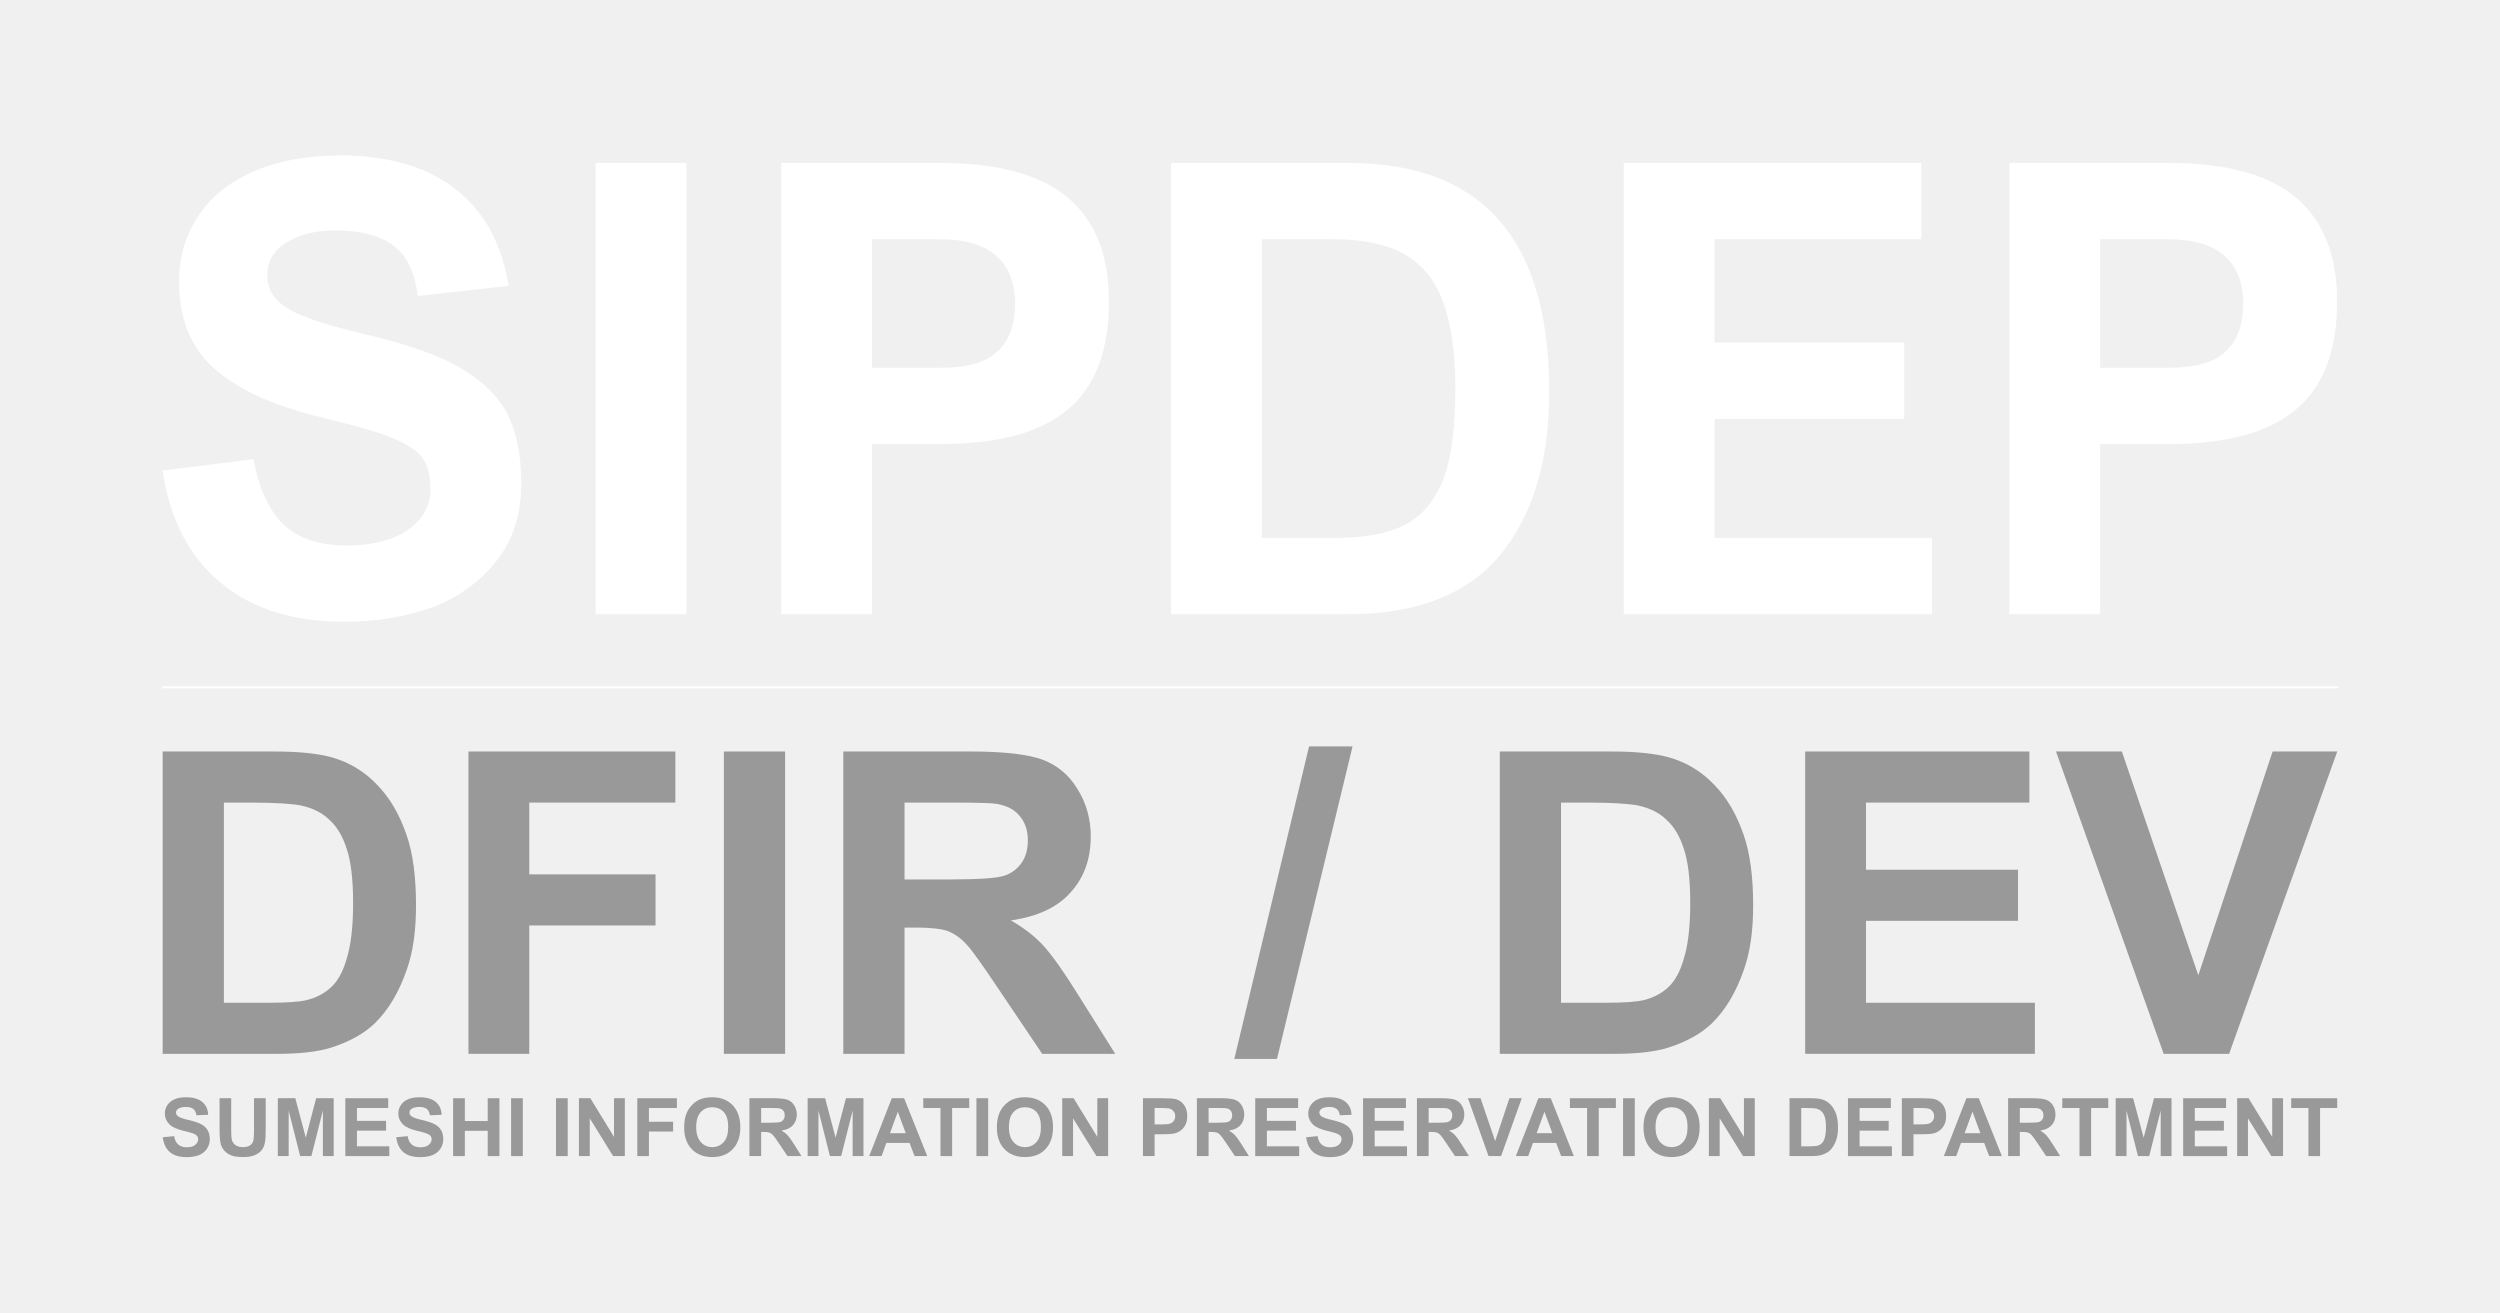
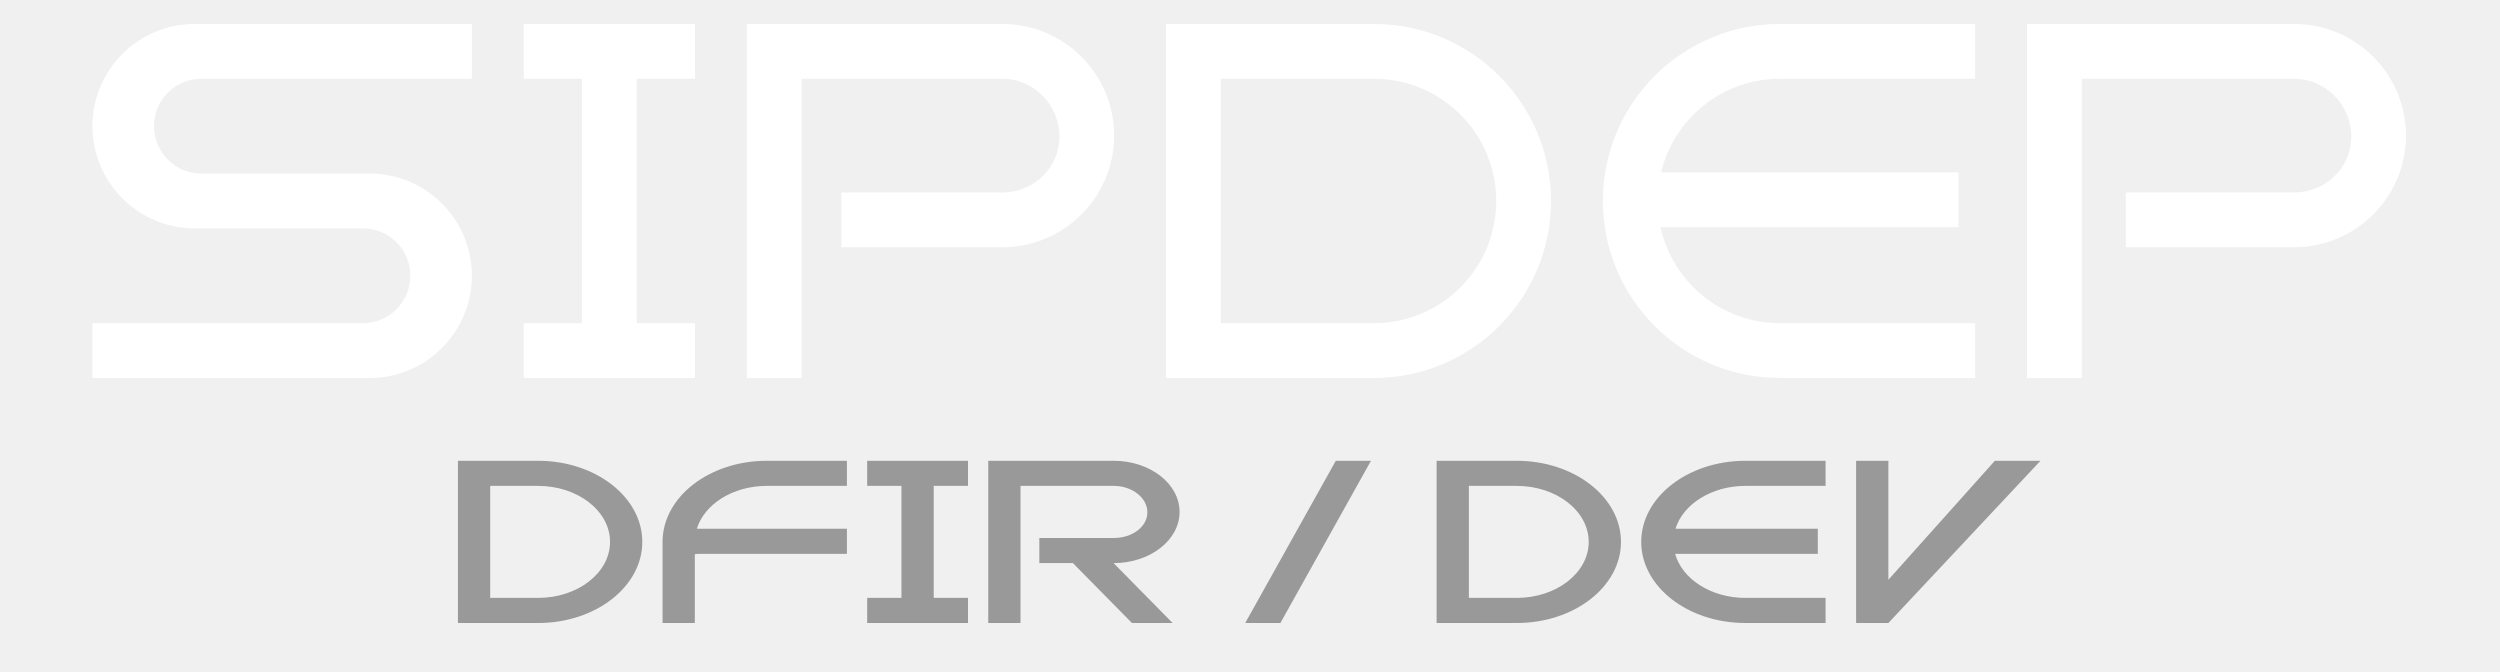
- <svg xmlns="http://www.w3.org/2000/svg" width="100%" height="100%" viewBox="0 0 1200 630" version="1.1" xml:space="preserve" style="fill-rule:evenodd;clip-rule:evenodd;stroke-linecap:round;stroke-linejoin:round;stroke-miterlimit:1.5;">
-   <g transform="matrix(1.427337,0,0,1.427337,-256.4021,-119.7148)">
-     <g transform="matrix(2.264733,0,0,2.264733,-1327.281,-455.004)">
-       <g>
-         <g transform="matrix(12,0,0,12,689.12,409.611)">
-           <path d="M0.036,-0.233L0.177,-0.247C0.185,-0.199 0.202,-0.165 0.228,-0.143C0.254,-0.12 0.289,-0.109 0.333,-0.109C0.38,-0.109 0.415,-0.119 0.438,-0.139C0.462,-0.159 0.474,-0.182 0.474,-0.208C0.474,-0.225 0.469,-0.239 0.459,-0.251C0.449,-0.263 0.431,-0.273 0.407,-0.282C0.39,-0.288 0.351,-0.299 0.291,-0.313C0.214,-0.333 0.159,-0.356 0.128,-0.384C0.084,-0.424 0.062,-0.472 0.062,-0.528C0.062,-0.565 0.072,-0.599 0.093,-0.631C0.114,-0.662 0.143,-0.687 0.182,-0.703C0.221,-0.72 0.268,-0.728 0.323,-0.728C0.413,-0.728 0.481,-0.708 0.526,-0.669C0.572,-0.63 0.595,-0.577 0.598,-0.511L0.453,-0.505C0.447,-0.542 0.434,-0.568 0.413,-0.584C0.393,-0.6 0.362,-0.608 0.322,-0.608C0.28,-0.608 0.247,-0.6 0.223,-0.583C0.208,-0.571 0.2,-0.557 0.2,-0.538C0.2,-0.521 0.207,-0.507 0.222,-0.495C0.24,-0.479 0.284,-0.463 0.354,-0.447C0.425,-0.43 0.477,-0.413 0.51,-0.395C0.544,-0.378 0.571,-0.353 0.59,-0.323C0.609,-0.292 0.618,-0.254 0.618,-0.208C0.618,-0.167 0.607,-0.129 0.584,-0.093C0.561,-0.057 0.529,-0.031 0.487,-0.013C0.446,0.004 0.394,0.013 0.332,0.013C0.241,0.013 0.172,-0.008 0.123,-0.05C0.075,-0.092 0.046,-0.153 0.036,-0.233Z" style="fill:rgb(153,153,153);fill-rule:nonzero;" />
-         </g>
-         <g transform="matrix(12,0,0,12,697.1239,409.611)">
-           <path d="M0.072,-0.716L0.216,-0.716L0.216,-0.328C0.216,-0.267 0.218,-0.227 0.222,-0.208C0.228,-0.179 0.243,-0.156 0.266,-0.138C0.289,-0.12 0.321,-0.111 0.361,-0.111C0.402,-0.111 0.433,-0.12 0.454,-0.136C0.475,-0.153 0.487,-0.174 0.492,-0.198C0.496,-0.223 0.498,-0.263 0.498,-0.32L0.498,-0.716L0.643,-0.716L0.643,-0.34C0.643,-0.254 0.639,-0.193 0.631,-0.158C0.623,-0.122 0.609,-0.092 0.588,-0.068C0.567,-0.043 0.539,-0.024 0.503,-0.01C0.468,0.005 0.422,0.012 0.366,0.012C0.297,0.012 0.246,0.004 0.21,-0.011C0.175,-0.027 0.147,-0.048 0.126,-0.073C0.106,-0.098 0.092,-0.125 0.086,-0.152C0.076,-0.193 0.072,-0.254 0.072,-0.334L0.072,-0.716Z" style="fill:rgb(153,153,153);fill-rule:nonzero;" />
-         </g>
-         <g transform="matrix(12,0,0,12,705.79,409.611)">
-           <path d="M0.071,-0L0.071,-0.716L0.287,-0.716L0.417,-0.228L0.545,-0.716L0.762,-0.716L0.762,-0L0.628,-0L0.628,-0.563L0.486,-0L0.347,-0L0.205,-0.563L0.205,-0L0.071,-0Z" style="fill:rgb(153,153,153);fill-rule:nonzero;" />
-         </g>
-         <g transform="matrix(12,0,0,12,715.7861,409.611)">
-           <path d="M0.073,-0L0.073,-0.716L0.604,-0.716L0.604,-0.595L0.217,-0.595L0.217,-0.436L0.577,-0.436L0.577,-0.315L0.217,-0.315L0.217,-0.121L0.617,-0.121L0.617,-0L0.073,-0Z" style="fill:rgb(153,153,153);fill-rule:nonzero;" />
-         </g>
-         <g transform="matrix(12,0,0,12,723.79,409.611)">
-           <path d="M0.036,-0.233L0.177,-0.247C0.185,-0.199 0.202,-0.165 0.228,-0.143C0.254,-0.12 0.289,-0.109 0.333,-0.109C0.38,-0.109 0.415,-0.119 0.438,-0.139C0.462,-0.159 0.474,-0.182 0.474,-0.208C0.474,-0.225 0.469,-0.239 0.459,-0.251C0.449,-0.263 0.431,-0.273 0.407,-0.282C0.39,-0.288 0.351,-0.299 0.291,-0.313C0.214,-0.333 0.159,-0.356 0.128,-0.384C0.084,-0.424 0.062,-0.472 0.062,-0.528C0.062,-0.565 0.072,-0.599 0.093,-0.631C0.114,-0.662 0.143,-0.687 0.182,-0.703C0.221,-0.72 0.268,-0.728 0.323,-0.728C0.413,-0.728 0.481,-0.708 0.526,-0.669C0.572,-0.63 0.595,-0.577 0.598,-0.511L0.453,-0.505C0.447,-0.542 0.434,-0.568 0.413,-0.584C0.393,-0.6 0.362,-0.608 0.322,-0.608C0.28,-0.608 0.247,-0.6 0.223,-0.583C0.208,-0.571 0.2,-0.557 0.2,-0.538C0.2,-0.521 0.207,-0.507 0.222,-0.495C0.24,-0.479 0.284,-0.463 0.354,-0.447C0.425,-0.43 0.477,-0.413 0.51,-0.395C0.544,-0.378 0.571,-0.353 0.59,-0.323C0.609,-0.292 0.618,-0.254 0.618,-0.208C0.618,-0.167 0.607,-0.129 0.584,-0.093C0.561,-0.057 0.529,-0.031 0.487,-0.013C0.446,0.004 0.394,0.013 0.332,0.013C0.241,0.013 0.172,-0.008 0.123,-0.05C0.075,-0.092 0.046,-0.153 0.036,-0.233Z" style="fill:rgb(153,153,153);fill-rule:nonzero;" />
-         </g>
-         <g transform="matrix(12,0,0,12,731.7939,409.611)">
-           <path d="M0.073,-0L0.073,-0.716L0.218,-0.716L0.218,-0.434L0.501,-0.434L0.501,-0.716L0.646,-0.716L0.646,-0L0.501,-0L0.501,-0.313L0.218,-0.313L0.218,-0L0.073,-0Z" style="fill:rgb(153,153,153);fill-rule:nonzero;" />
-         </g>
-         <g transform="matrix(12,0,0,12,740.4599,409.611)">
-           <rect x="0.068" y="-0.716" width="0.145" height="0.716" style="fill:rgb(153,153,153);fill-rule:nonzero;" />
-         </g>
-         <g transform="matrix(12,0,0,12,747.1278,409.611)">
-           <rect x="0.068" y="-0.716" width="0.145" height="0.716" style="fill:rgb(153,153,153);fill-rule:nonzero;" />
-         </g>
-         <g transform="matrix(12,0,0,12,750.4618,409.611)">
-           <path d="M0.074,-0L0.074,-0.716L0.215,-0.716L0.508,-0.238L0.508,-0.716L0.642,-0.716L0.642,-0L0.497,-0L0.208,-0.467L0.208,-0L0.074,-0Z" style="fill:rgb(153,153,153);fill-rule:nonzero;" />
-         </g>
-         <g transform="matrix(12,0,0,12,759.1278,409.611)">
-           <path d="M0.074,-0L0.074,-0.716L0.564,-0.716L0.564,-0.595L0.218,-0.595L0.218,-0.425L0.517,-0.425L0.517,-0.304L0.218,-0.304L0.218,-0L0.074,-0Z" style="fill:rgb(153,153,153);fill-rule:nonzero;" />
-         </g>
-         <g transform="matrix(12,0,0,12,766.4579,409.611)">
-           <path d="M0.043,-0.354C0.043,-0.426 0.054,-0.488 0.076,-0.537C0.092,-0.574 0.115,-0.606 0.143,-0.635C0.171,-0.664 0.202,-0.686 0.235,-0.7C0.28,-0.719 0.331,-0.728 0.39,-0.728C0.495,-0.728 0.58,-0.695 0.643,-0.63C0.706,-0.564 0.738,-0.473 0.738,-0.357C0.738,-0.241 0.706,-0.151 0.644,-0.086C0.581,-0.02 0.497,0.012 0.392,0.012C0.285,0.012 0.201,-0.02 0.138,-0.085C0.075,-0.15 0.043,-0.24 0.043,-0.354ZM0.192,-0.358C0.192,-0.277 0.211,-0.216 0.249,-0.174C0.286,-0.132 0.333,-0.111 0.391,-0.111C0.449,-0.111 0.496,-0.132 0.533,-0.174C0.57,-0.215 0.588,-0.277 0.588,-0.36C0.588,-0.442 0.57,-0.504 0.534,-0.544C0.498,-0.584 0.451,-0.604 0.391,-0.604C0.332,-0.604 0.284,-0.584 0.247,-0.543C0.211,-0.502 0.192,-0.441 0.192,-0.358Z" style="fill:rgb(153,153,153);fill-rule:nonzero;" />
-         </g>
-         <g transform="matrix(12,0,0,12,775.7919,409.611)">
-           <path d="M0.073,-0L0.073,-0.716L0.377,-0.716C0.454,-0.716 0.51,-0.709 0.544,-0.697C0.579,-0.684 0.607,-0.661 0.627,-0.628C0.648,-0.595 0.659,-0.557 0.659,-0.515C0.659,-0.461 0.643,-0.417 0.611,-0.382C0.58,-0.347 0.533,-0.325 0.47,-0.316C0.501,-0.298 0.527,-0.278 0.547,-0.256C0.567,-0.234 0.595,-0.195 0.629,-0.14L0.717,-0L0.544,-0L0.439,-0.156C0.402,-0.211 0.377,-0.247 0.363,-0.261C0.35,-0.275 0.335,-0.285 0.32,-0.291C0.305,-0.296 0.28,-0.299 0.247,-0.299L0.218,-0.299L0.218,-0L0.073,-0ZM0.218,-0.413L0.325,-0.413C0.394,-0.413 0.437,-0.416 0.455,-0.422C0.472,-0.428 0.485,-0.438 0.495,-0.452C0.505,-0.466 0.51,-0.484 0.51,-0.506C0.51,-0.53 0.503,-0.549 0.49,-0.564C0.478,-0.579 0.459,-0.588 0.436,-0.592C0.424,-0.594 0.389,-0.595 0.331,-0.595L0.218,-0.595L0.218,-0.413Z" style="fill:rgb(153,153,153);fill-rule:nonzero;" />
-         </g>
-         <g transform="matrix(12,0,0,12,784.4579,409.611)">
-           <path d="M0.071,-0L0.071,-0.716L0.287,-0.716L0.417,-0.228L0.545,-0.716L0.762,-0.716L0.762,-0L0.628,-0L0.628,-0.563L0.486,-0L0.347,-0L0.205,-0.563L0.205,-0L0.071,-0Z" style="fill:rgb(153,153,153);fill-rule:nonzero;" />
-         </g>
-         <g transform="matrix(12,0,0,12,794.454,409.611)">
-           <path d="M0.718,-0L0.561,-0L0.499,-0.163L0.212,-0.163L0.153,-0L0,-0L0.279,-0.716L0.432,-0.716L0.718,-0ZM0.452,-0.283L0.354,-0.549L0.257,-0.283L0.452,-0.283Z" style="fill:rgb(153,153,153);fill-rule:nonzero;" />
-         </g>
-         <g transform="matrix(12,0,0,12,802.2294,409.611)">
-           <path d="M0.234,-0L0.234,-0.595L0.021,-0.595L0.021,-0.716L0.59,-0.716L0.59,-0.595L0.378,-0.595L0.378,-0L0.234,-0Z" style="fill:rgb(153,153,153);fill-rule:nonzero;" />
-         </g>
-         <g transform="matrix(12,0,0,12,809.5595,409.611)">
-           <rect x="0.068" y="-0.716" width="0.145" height="0.716" style="fill:rgb(153,153,153);fill-rule:nonzero;" />
-         </g>
-         <g transform="matrix(12,0,0,12,812.8935,409.611)">
-           <path d="M0.043,-0.354C0.043,-0.426 0.054,-0.488 0.076,-0.537C0.092,-0.574 0.115,-0.606 0.143,-0.635C0.171,-0.664 0.202,-0.686 0.235,-0.7C0.28,-0.719 0.331,-0.728 0.39,-0.728C0.495,-0.728 0.58,-0.695 0.643,-0.63C0.706,-0.564 0.738,-0.473 0.738,-0.357C0.738,-0.241 0.706,-0.151 0.644,-0.086C0.581,-0.02 0.497,0.012 0.392,0.012C0.285,0.012 0.201,-0.02 0.138,-0.085C0.075,-0.15 0.043,-0.24 0.043,-0.354ZM0.192,-0.358C0.192,-0.277 0.211,-0.216 0.249,-0.174C0.286,-0.132 0.333,-0.111 0.391,-0.111C0.449,-0.111 0.496,-0.132 0.533,-0.174C0.57,-0.215 0.588,-0.277 0.588,-0.36C0.588,-0.442 0.57,-0.504 0.534,-0.544C0.498,-0.584 0.451,-0.604 0.391,-0.604C0.332,-0.604 0.284,-0.584 0.247,-0.543C0.211,-0.502 0.192,-0.441 0.192,-0.358Z" style="fill:rgb(153,153,153);fill-rule:nonzero;" />
-         </g>
-         <g transform="matrix(12,0,0,12,822.2275,409.611)">
-           <path d="M0.074,-0L0.074,-0.716L0.215,-0.716L0.508,-0.238L0.508,-0.716L0.642,-0.716L0.642,-0L0.497,-0L0.208,-0.467L0.208,-0L0.074,-0Z" style="fill:rgb(153,153,153);fill-rule:nonzero;" />
-         </g>
-         <g transform="matrix(12,0,0,12,834.2275,409.611)">
-           <path d="M0.073,-0L0.073,-0.716L0.305,-0.716C0.393,-0.716 0.45,-0.712 0.477,-0.705C0.518,-0.694 0.552,-0.671 0.58,-0.635C0.607,-0.599 0.621,-0.553 0.621,-0.496C0.621,-0.452 0.613,-0.415 0.597,-0.385C0.581,-0.355 0.561,-0.331 0.536,-0.314C0.512,-0.297 0.487,-0.286 0.461,-0.28C0.427,-0.273 0.377,-0.27 0.312,-0.27L0.217,-0.27L0.217,-0L0.073,-0ZM0.217,-0.595L0.217,-0.392L0.296,-0.392C0.353,-0.392 0.391,-0.395 0.411,-0.403C0.43,-0.41 0.445,-0.422 0.456,-0.438C0.467,-0.454 0.472,-0.472 0.472,-0.494C0.472,-0.52 0.465,-0.541 0.449,-0.558C0.434,-0.575 0.415,-0.586 0.391,-0.59C0.374,-0.593 0.339,-0.595 0.287,-0.595L0.217,-0.595Z" style="fill:rgb(153,153,153);fill-rule:nonzero;" />
-         </g>
-         <g transform="matrix(12,0,0,12,842.2314,409.611)">
-           <path d="M0.073,-0L0.073,-0.716L0.377,-0.716C0.454,-0.716 0.51,-0.709 0.544,-0.697C0.579,-0.684 0.607,-0.661 0.627,-0.628C0.648,-0.595 0.659,-0.557 0.659,-0.515C0.659,-0.461 0.643,-0.417 0.611,-0.382C0.58,-0.347 0.533,-0.325 0.47,-0.316C0.501,-0.298 0.527,-0.278 0.547,-0.256C0.567,-0.234 0.595,-0.195 0.629,-0.14L0.717,-0L0.544,-0L0.439,-0.156C0.402,-0.211 0.377,-0.247 0.363,-0.261C0.35,-0.275 0.335,-0.285 0.32,-0.291C0.305,-0.296 0.28,-0.299 0.247,-0.299L0.218,-0.299L0.218,-0L0.073,-0ZM0.218,-0.413L0.325,-0.413C0.394,-0.413 0.437,-0.416 0.455,-0.422C0.472,-0.428 0.485,-0.438 0.495,-0.452C0.505,-0.466 0.51,-0.484 0.51,-0.506C0.51,-0.53 0.503,-0.549 0.49,-0.564C0.478,-0.579 0.459,-0.588 0.436,-0.592C0.424,-0.594 0.389,-0.595 0.331,-0.595L0.218,-0.595L0.218,-0.413Z" style="fill:rgb(153,153,153);fill-rule:nonzero;" />
-         </g>
-         <g transform="matrix(12,0,0,12,850.8974,409.611)">
-           <path d="M0.073,-0L0.073,-0.716L0.604,-0.716L0.604,-0.595L0.217,-0.595L0.217,-0.436L0.577,-0.436L0.577,-0.315L0.217,-0.315L0.217,-0.121L0.617,-0.121L0.617,-0L0.073,-0Z" style="fill:rgb(153,153,153);fill-rule:nonzero;" />
-         </g>
-         <g transform="matrix(12,0,0,12,858.9013,409.611)">
-           <path d="M0.036,-0.233L0.177,-0.247C0.185,-0.199 0.202,-0.165 0.228,-0.143C0.254,-0.12 0.289,-0.109 0.333,-0.109C0.38,-0.109 0.415,-0.119 0.438,-0.139C0.462,-0.159 0.474,-0.182 0.474,-0.208C0.474,-0.225 0.469,-0.239 0.459,-0.251C0.449,-0.263 0.431,-0.273 0.407,-0.282C0.39,-0.288 0.351,-0.299 0.291,-0.313C0.214,-0.333 0.159,-0.356 0.128,-0.384C0.084,-0.424 0.062,-0.472 0.062,-0.528C0.062,-0.565 0.072,-0.599 0.093,-0.631C0.114,-0.662 0.143,-0.687 0.182,-0.703C0.221,-0.72 0.268,-0.728 0.323,-0.728C0.413,-0.728 0.481,-0.708 0.526,-0.669C0.572,-0.63 0.595,-0.577 0.598,-0.511L0.453,-0.505C0.447,-0.542 0.434,-0.568 0.413,-0.584C0.393,-0.6 0.362,-0.608 0.322,-0.608C0.28,-0.608 0.247,-0.6 0.223,-0.583C0.208,-0.571 0.2,-0.557 0.2,-0.538C0.2,-0.521 0.207,-0.507 0.222,-0.495C0.24,-0.479 0.284,-0.463 0.354,-0.447C0.425,-0.43 0.477,-0.413 0.51,-0.395C0.544,-0.378 0.571,-0.353 0.59,-0.323C0.609,-0.292 0.618,-0.254 0.618,-0.208C0.618,-0.167 0.607,-0.129 0.584,-0.093C0.561,-0.057 0.529,-0.031 0.487,-0.013C0.446,0.004 0.394,0.013 0.332,0.013C0.241,0.013 0.172,-0.008 0.123,-0.05C0.075,-0.092 0.046,-0.153 0.036,-0.233Z" style="fill:rgb(153,153,153);fill-rule:nonzero;" />
-         </g>
-         <g transform="matrix(12,0,0,12,866.9052,409.611)">
-           <path d="M0.073,-0L0.073,-0.716L0.604,-0.716L0.604,-0.595L0.217,-0.595L0.217,-0.436L0.577,-0.436L0.577,-0.315L0.217,-0.315L0.217,-0.121L0.617,-0.121L0.617,-0L0.073,-0Z" style="fill:rgb(153,153,153);fill-rule:nonzero;" />
-         </g>
-         <g transform="matrix(12,0,0,12,874.9091,409.611)">
-           <path d="M0.073,-0L0.073,-0.716L0.377,-0.716C0.454,-0.716 0.51,-0.709 0.544,-0.697C0.579,-0.684 0.607,-0.661 0.627,-0.628C0.648,-0.595 0.659,-0.557 0.659,-0.515C0.659,-0.461 0.643,-0.417 0.611,-0.382C0.58,-0.347 0.533,-0.325 0.47,-0.316C0.501,-0.298 0.527,-0.278 0.547,-0.256C0.567,-0.234 0.595,-0.195 0.629,-0.14L0.717,-0L0.544,-0L0.439,-0.156C0.402,-0.211 0.377,-0.247 0.363,-0.261C0.35,-0.275 0.335,-0.285 0.32,-0.291C0.305,-0.296 0.28,-0.299 0.247,-0.299L0.218,-0.299L0.218,-0L0.073,-0ZM0.218,-0.413L0.325,-0.413C0.394,-0.413 0.437,-0.416 0.455,-0.422C0.472,-0.428 0.485,-0.438 0.495,-0.452C0.505,-0.466 0.51,-0.484 0.51,-0.506C0.51,-0.53 0.503,-0.549 0.49,-0.564C0.478,-0.579 0.459,-0.588 0.436,-0.592C0.424,-0.594 0.389,-0.595 0.331,-0.595L0.218,-0.595L0.218,-0.413Z" style="fill:rgb(153,153,153);fill-rule:nonzero;" />
-         </g>
-         <g transform="matrix(12,0,0,12,883.3583,409.611)">
-           <path d="M0.255,-0L-0,-0.716L0.156,-0.716L0.337,-0.186L0.513,-0.716L0.666,-0.716L0.41,-0L0.255,-0Z" style="fill:rgb(153,153,153);fill-rule:nonzero;" />
-         </g>
-         <g transform="matrix(12,0,0,12,890.4716,409.611)">
-           <path d="M0.718,-0L0.561,-0L0.499,-0.163L0.212,-0.163L0.153,-0L0,-0L0.279,-0.716L0.432,-0.716L0.718,-0ZM0.452,-0.283L0.354,-0.549L0.257,-0.283L0.452,-0.283Z" style="fill:rgb(153,153,153);fill-rule:nonzero;" />
-         </g>
-         <g transform="matrix(12,0,0,12,898.247,409.611)">
-           <path d="M0.234,-0L0.234,-0.595L0.021,-0.595L0.021,-0.716L0.59,-0.716L0.59,-0.595L0.378,-0.595L0.378,-0L0.234,-0Z" style="fill:rgb(153,153,153);fill-rule:nonzero;" />
-         </g>
-         <g transform="matrix(12,0,0,12,905.5771,409.611)">
-           <rect x="0.068" y="-0.716" width="0.145" height="0.716" style="fill:rgb(153,153,153);fill-rule:nonzero;" />
-         </g>
-         <g transform="matrix(12,0,0,12,908.9111,409.611)">
-           <path d="M0.043,-0.354C0.043,-0.426 0.054,-0.488 0.076,-0.537C0.092,-0.574 0.115,-0.606 0.143,-0.635C0.171,-0.664 0.202,-0.686 0.235,-0.7C0.28,-0.719 0.331,-0.728 0.39,-0.728C0.495,-0.728 0.58,-0.695 0.643,-0.63C0.706,-0.564 0.738,-0.473 0.738,-0.357C0.738,-0.241 0.706,-0.151 0.644,-0.086C0.581,-0.02 0.497,0.012 0.392,0.012C0.285,0.012 0.201,-0.02 0.138,-0.085C0.075,-0.15 0.043,-0.24 0.043,-0.354ZM0.192,-0.358C0.192,-0.277 0.211,-0.216 0.249,-0.174C0.286,-0.132 0.333,-0.111 0.391,-0.111C0.449,-0.111 0.496,-0.132 0.533,-0.174C0.57,-0.215 0.588,-0.277 0.588,-0.36C0.588,-0.442 0.57,-0.504 0.534,-0.544C0.498,-0.584 0.451,-0.604 0.391,-0.604C0.332,-0.604 0.284,-0.584 0.247,-0.543C0.211,-0.502 0.192,-0.441 0.192,-0.358Z" style="fill:rgb(153,153,153);fill-rule:nonzero;" />
-         </g>
-         <g transform="matrix(12,0,0,12,918.245,409.611)">
-           <path d="M0.074,-0L0.074,-0.716L0.215,-0.716L0.508,-0.238L0.508,-0.716L0.642,-0.716L0.642,-0L0.497,-0L0.208,-0.467L0.208,-0L0.074,-0Z" style="fill:rgb(153,153,153);fill-rule:nonzero;" />
-         </g>
-         <g transform="matrix(12,0,0,12,930.245,409.611)">
-           <path d="M0.072,-0.716L0.336,-0.716C0.396,-0.716 0.441,-0.711 0.473,-0.702C0.515,-0.69 0.551,-0.668 0.581,-0.636C0.611,-0.605 0.633,-0.566 0.649,-0.52C0.665,-0.475 0.672,-0.418 0.672,-0.351C0.672,-0.292 0.665,-0.241 0.65,-0.199C0.632,-0.147 0.607,-0.104 0.574,-0.072C0.549,-0.048 0.515,-0.029 0.472,-0.015C0.44,-0.005 0.398,-0 0.344,-0L0.072,-0L0.072,-0.716ZM0.217,-0.595L0.217,-0.121L0.325,-0.121C0.365,-0.121 0.394,-0.123 0.412,-0.127C0.436,-0.133 0.455,-0.143 0.47,-0.157C0.486,-0.171 0.499,-0.194 0.508,-0.226C0.518,-0.258 0.523,-0.302 0.523,-0.357C0.523,-0.413 0.518,-0.455 0.508,-0.485C0.499,-0.514 0.485,-0.538 0.467,-0.554C0.45,-0.571 0.427,-0.582 0.4,-0.588C0.38,-0.592 0.341,-0.595 0.282,-0.595L0.217,-0.595Z" style="fill:rgb(153,153,153);fill-rule:nonzero;" />
-         </g>
-         <g transform="matrix(12,0,0,12,938.9111,409.611)">
-           <path d="M0.073,-0L0.073,-0.716L0.604,-0.716L0.604,-0.595L0.217,-0.595L0.217,-0.436L0.577,-0.436L0.577,-0.315L0.217,-0.315L0.217,-0.121L0.617,-0.121L0.617,-0L0.073,-0Z" style="fill:rgb(153,153,153);fill-rule:nonzero;" />
-         </g>
-         <g transform="matrix(12,0,0,12,946.915,409.611)">
-           <path d="M0.073,-0L0.073,-0.716L0.305,-0.716C0.393,-0.716 0.45,-0.712 0.477,-0.705C0.518,-0.694 0.552,-0.671 0.58,-0.635C0.607,-0.599 0.621,-0.553 0.621,-0.496C0.621,-0.452 0.613,-0.415 0.597,-0.385C0.581,-0.355 0.561,-0.331 0.536,-0.314C0.512,-0.297 0.487,-0.286 0.461,-0.28C0.427,-0.273 0.377,-0.27 0.312,-0.27L0.217,-0.27L0.217,-0L0.073,-0ZM0.217,-0.595L0.217,-0.392L0.296,-0.392C0.353,-0.392 0.391,-0.395 0.411,-0.403C0.43,-0.41 0.445,-0.422 0.456,-0.438C0.467,-0.454 0.472,-0.472 0.472,-0.494C0.472,-0.52 0.465,-0.541 0.449,-0.558C0.434,-0.575 0.415,-0.586 0.391,-0.59C0.374,-0.593 0.339,-0.595 0.287,-0.595L0.217,-0.595Z" style="fill:rgb(153,153,153);fill-rule:nonzero;" />
-         </g>
-         <g transform="matrix(12,0,0,12,954.0282,409.611)">
-           <path d="M0.718,-0L0.561,-0L0.499,-0.163L0.212,-0.163L0.153,-0L0,-0L0.279,-0.716L0.432,-0.716L0.718,-0ZM0.452,-0.283L0.354,-0.549L0.257,-0.283L0.452,-0.283Z" style="fill:rgb(153,153,153);fill-rule:nonzero;" />
-         </g>
-         <g transform="matrix(12,0,0,12,962.6943,409.611)">
-           <path d="M0.073,-0L0.073,-0.716L0.377,-0.716C0.454,-0.716 0.51,-0.709 0.544,-0.697C0.579,-0.684 0.607,-0.661 0.627,-0.628C0.648,-0.595 0.659,-0.557 0.659,-0.515C0.659,-0.461 0.643,-0.417 0.611,-0.382C0.58,-0.347 0.533,-0.325 0.47,-0.316C0.501,-0.298 0.527,-0.278 0.547,-0.256C0.567,-0.234 0.595,-0.195 0.629,-0.14L0.717,-0L0.544,-0L0.439,-0.156C0.402,-0.211 0.377,-0.247 0.363,-0.261C0.35,-0.275 0.335,-0.285 0.32,-0.291C0.305,-0.296 0.28,-0.299 0.247,-0.299L0.218,-0.299L0.218,-0L0.073,-0ZM0.218,-0.413L0.325,-0.413C0.394,-0.413 0.437,-0.416 0.455,-0.422C0.472,-0.428 0.485,-0.438 0.495,-0.452C0.505,-0.466 0.51,-0.484 0.51,-0.506C0.51,-0.53 0.503,-0.549 0.49,-0.564C0.478,-0.579 0.459,-0.588 0.436,-0.592C0.424,-0.594 0.389,-0.595 0.331,-0.595L0.218,-0.595L0.218,-0.413Z" style="fill:rgb(153,153,153);fill-rule:nonzero;" />
-         </g>
-         <g transform="matrix(12,0,0,12,971.3603,409.611)">
-           <path d="M0.234,-0L0.234,-0.595L0.021,-0.595L0.021,-0.716L0.59,-0.716L0.59,-0.595L0.378,-0.595L0.378,-0L0.234,-0Z" style="fill:rgb(153,153,153);fill-rule:nonzero;" />
-         </g>
-         <g transform="matrix(12,0,0,12,978.6903,409.611)">
-           <path d="M0.071,-0L0.071,-0.716L0.287,-0.716L0.417,-0.228L0.545,-0.716L0.762,-0.716L0.762,-0L0.628,-0L0.628,-0.563L0.486,-0L0.347,-0L0.205,-0.563L0.205,-0L0.071,-0Z" style="fill:rgb(153,153,153);fill-rule:nonzero;" />
-         </g>
-         <g transform="matrix(12,0,0,12,988.6864,409.611)">
-           <path d="M0.073,-0L0.073,-0.716L0.604,-0.716L0.604,-0.595L0.217,-0.595L0.217,-0.436L0.577,-0.436L0.577,-0.315L0.217,-0.315L0.217,-0.121L0.617,-0.121L0.617,-0L0.073,-0Z" style="fill:rgb(153,153,153);fill-rule:nonzero;" />
-         </g>
-         <g transform="matrix(12,0,0,12,996.6903,409.611)">
-           <path d="M0.074,-0L0.074,-0.716L0.215,-0.716L0.508,-0.238L0.508,-0.716L0.642,-0.716L0.642,-0L0.497,-0L0.208,-0.467L0.208,-0L0.074,-0Z" style="fill:rgb(153,153,153);fill-rule:nonzero;" />
-         </g>
-         <g transform="matrix(12,0,0,12,1005.356,409.611)">
-           <path d="M0.234,-0L0.234,-0.595L0.021,-0.595L0.021,-0.716L0.59,-0.716L0.59,-0.595L0.378,-0.595L0.378,-0L0.234,-0Z" style="fill:rgb(153,153,153);fill-rule:nonzero;" />
-         </g>
+ <svg xmlns="http://www.w3.org/2000/svg" width="100%" height="100%" viewBox="-54 -14 1460 392" version="1.1" xml:space="preserve" style="fill-rule:evenodd;clip-rule:evenodd;stroke-linejoin:round;stroke-miterlimit:2;">
+   <g transform="matrix(1,0,0,1,-284.4621,-365.0829)">
+     <g transform="matrix(1,0,0,1,0,5.450143)">
+       <g transform="matrix(0.757364,0,0,0.589385,256.3474,261.2591)">
+         <path d="M1421.945,760.467L1397.065,760.467L1397.065,599.732L1421.945,599.732L1421.945,717.615L1504.051,599.732L1539.231,599.732L1421.945,760.467ZM1311.73,599.732L1373.528,599.732L1373.528,624.612L1311.73,624.612C1285.585,624.612 1263.64,642.733 1257.779,667.09L1367.526,667.09L1367.526,691.969L1257.517,691.969C1262.958,716.898 1285.179,735.587 1311.73,735.587L1373.528,735.587L1373.528,760.467L1311.73,760.467C1267.374,760.467 1231.362,724.456 1231.362,680.1C1231.362,635.744 1267.374,599.732 1311.73,599.732ZM1073.582,760.467L1073.582,599.732L1135.38,599.732C1179.736,599.732 1215.747,635.744 1215.747,680.1C1215.747,724.456 1179.736,760.467 1135.38,760.467L1073.582,760.467ZM1135.38,624.612L1098.461,624.612L1098.461,735.587L1135.38,735.587C1166.004,735.587 1190.868,710.724 1190.868,680.1C1190.868,649.475 1166.004,624.612 1135.38,624.612ZM926,760.467L995.84,599.732L1022.966,599.732L953.127,760.467L926,760.467ZM752.737,760.467L727.857,760.467L727.857,599.732L824.604,599.732C852.631,599.732 875.385,622.444 875.385,650.419C875.385,678.394 852.631,701.106 824.604,701.106L824.495,701.106L870.023,760.467L838.668,760.467L793.14,701.106L767.248,701.106L767.248,676.227L824.604,676.227C838.927,676.227 850.555,665.09 850.555,650.794C850.555,636.498 838.927,624.612 824.604,624.612L752.737,624.612L752.737,760.467ZM660.928,624.612L634.493,624.612L634.493,599.732L712.242,599.732L712.242,624.612L685.807,624.612L685.807,735.587L712.242,735.587L712.242,760.467L634.493,760.467L634.493,735.587L660.928,735.587L660.928,624.612ZM476.712,760.467L476.712,679.529L476.714,679.529C477.021,635.436 512.914,599.732 557.079,599.732L618.878,599.732L618.878,624.612L557.079,624.612C530.935,624.612 508.989,642.733 503.128,667.09L618.878,667.09L618.878,691.969L502.867,691.969L502.92,692.21L501.592,692.21L501.592,760.467L476.712,760.467ZM318.931,760.467L318.931,599.732L380.73,599.732C425.086,599.732 461.097,635.744 461.097,680.1C461.097,724.456 425.086,760.467 380.73,760.467L318.931,760.467ZM380.73,624.612L343.811,624.612L343.811,735.587L380.73,735.587C411.354,735.587 436.217,710.724 436.217,680.1C436.217,649.475 411.354,624.612 380.73,624.612Z" style="fill:rgb(153,153,153);" />
      </g>
-     </g>
-     <g transform="matrix(0.735921,0,0,0.735921,-62.43489,97.49015)">
-       <g>
-         <g transform="matrix(288,0,0,288,393.4725,262.1727)">
-           <path d="M0.308,-0.609C0.278,-0.609 0.252,-0.603 0.231,-0.59C0.211,-0.578 0.2,-0.561 0.2,-0.538C0.2,-0.523 0.205,-0.51 0.214,-0.5C0.224,-0.489 0.24,-0.479 0.263,-0.471C0.285,-0.462 0.318,-0.453 0.36,-0.443C0.423,-0.428 0.472,-0.411 0.508,-0.39C0.543,-0.369 0.568,-0.344 0.582,-0.316C0.596,-0.287 0.603,-0.251 0.603,-0.208C0.603,-0.159 0.59,-0.118 0.564,-0.085C0.538,-0.052 0.504,-0.027 0.462,-0.011C0.42,0.004 0.373,0.012 0.323,0.012C0.242,0.012 0.176,-0.008 0.126,-0.05C0.076,-0.091 0.045,-0.151 0.034,-0.228L0.178,-0.246C0.187,-0.199 0.203,-0.164 0.226,-0.142C0.25,-0.12 0.283,-0.109 0.327,-0.109C0.353,-0.109 0.376,-0.113 0.396,-0.12C0.416,-0.127 0.431,-0.138 0.442,-0.151C0.453,-0.164 0.459,-0.18 0.459,-0.198C0.459,-0.219 0.455,-0.235 0.447,-0.247C0.439,-0.259 0.423,-0.269 0.4,-0.279C0.377,-0.289 0.34,-0.299 0.291,-0.311C0.233,-0.325 0.187,-0.342 0.153,-0.363C0.119,-0.383 0.095,-0.407 0.081,-0.434C0.067,-0.46 0.06,-0.492 0.06,-0.527C0.06,-0.566 0.07,-0.601 0.09,-0.631C0.11,-0.662 0.139,-0.685 0.177,-0.702C0.216,-0.719 0.262,-0.728 0.315,-0.728C0.392,-0.728 0.453,-0.71 0.498,-0.675C0.544,-0.64 0.572,-0.588 0.583,-0.521L0.439,-0.505C0.434,-0.542 0.422,-0.569 0.4,-0.585C0.379,-0.601 0.348,-0.609 0.308,-0.609Z" style="fill:white;fill-rule:nonzero;" />
-         </g>
-         <g transform="matrix(288,0,0,288,579.5194,262.1727)">
-           <rect x="0.075" y="-0.716" width="0.144" height="0.716" style="fill:white;fill-rule:nonzero;" />
-         </g>
-         <g transform="matrix(288,0,0,288,664.3163,262.1727)">
-           <path d="M0.595,-0.496C0.595,-0.418 0.573,-0.361 0.53,-0.325C0.486,-0.288 0.419,-0.27 0.328,-0.27L0.219,-0.27L0.219,-0L0.075,-0L0.075,-0.716L0.328,-0.716C0.42,-0.716 0.488,-0.697 0.531,-0.66C0.574,-0.623 0.595,-0.568 0.595,-0.496ZM0.446,-0.493C0.446,-0.526 0.436,-0.551 0.417,-0.568C0.397,-0.586 0.367,-0.595 0.326,-0.595L0.219,-0.595L0.219,-0.391L0.326,-0.391C0.369,-0.391 0.4,-0.399 0.418,-0.417C0.437,-0.434 0.446,-0.46 0.446,-0.493Z" style="fill:white;fill-rule:nonzero;" />
-         </g>
-         <g transform="matrix(288,0,0,288,842.4881,262.1727)">
-           <path d="M0.675,-0.353C0.675,-0.243 0.649,-0.157 0.597,-0.094C0.545,-0.031 0.464,-0 0.355,-0L0.075,-0L0.075,-0.716L0.356,-0.716C0.569,-0.716 0.675,-0.595 0.675,-0.353ZM0.526,-0.357C0.526,-0.416 0.519,-0.463 0.506,-0.497C0.493,-0.532 0.472,-0.556 0.444,-0.572C0.416,-0.587 0.379,-0.595 0.333,-0.595L0.219,-0.595L0.219,-0.121L0.335,-0.121C0.383,-0.121 0.42,-0.128 0.448,-0.143C0.476,-0.158 0.495,-0.183 0.508,-0.217C0.52,-0.251 0.526,-0.297 0.526,-0.357Z" style="fill:white;fill-rule:nonzero;" />
-         </g>
-         <g transform="matrix(288,0,0,288,1049.348,262.1727)">
-           <path d="M0.219,-0.595L0.219,-0.431L0.52,-0.431L0.52,-0.31L0.219,-0.31L0.219,-0.121L0.564,-0.121L0.564,-0L0.075,-0L0.075,-0.716L0.547,-0.716L0.547,-0.595L0.219,-0.595Z" style="fill:white;fill-rule:nonzero;" />
-         </g>
-         <g transform="matrix(288,0,0,288,1225.551,262.1727)">
-           <path d="M0.595,-0.496C0.595,-0.418 0.573,-0.361 0.53,-0.325C0.486,-0.288 0.419,-0.27 0.328,-0.27L0.219,-0.27L0.219,-0L0.075,-0L0.075,-0.716L0.328,-0.716C0.42,-0.716 0.488,-0.697 0.531,-0.66C0.574,-0.623 0.595,-0.568 0.595,-0.496ZM0.446,-0.493C0.446,-0.526 0.436,-0.551 0.417,-0.568C0.397,-0.586 0.367,-0.595 0.326,-0.595L0.219,-0.595L0.219,-0.391L0.326,-0.391C0.369,-0.391 0.4,-0.399 0.418,-0.417C0.437,-0.434 0.446,-0.46 0.446,-0.493Z" style="fill:white;fill-rule:nonzero;" />
-         </g>
+       <g transform="matrix(1,0,0,1,-26.2037,-38.49219)">
+         <path d="M1440.426,604.859L1440.426,398.125L1596.428,398.125C1632.476,398.125 1661.742,427.337 1661.742,463.318C1661.742,499.299 1632.476,528.511 1596.428,528.511L1498.118,528.511L1498.118,496.511L1596.428,496.511C1614.849,496.511 1629.805,482.187 1629.805,463.8C1629.805,445.413 1614.849,430.125 1596.428,430.125L1472.426,430.125L1472.426,604.859L1440.426,604.859ZM1296.128,398.125L1410.129,398.125L1410.129,430.125L1296.128,430.125C1262.502,430.125 1234.276,453.432 1226.737,484.759L1400.462,484.759L1400.462,516.759L1226.4,516.759C1233.399,548.822 1261.979,572.859 1296.128,572.859L1410.129,572.859L1410.129,604.859L1296.128,604.859C1239.078,604.859 1192.761,558.542 1192.761,501.492C1192.761,444.442 1239.078,398.125 1296.128,398.125ZM937.612,604.859L937.612,398.125L1059.096,398.125C1116.146,398.125 1162.464,444.442 1162.464,501.492C1162.464,558.542 1116.146,604.859 1059.096,604.859L937.612,604.859ZM1059.096,430.125L969.612,430.125L969.612,572.859L1059.096,572.859C1098.485,572.859 1130.464,540.881 1130.464,501.492C1130.464,462.104 1098.485,430.125 1059.096,430.125ZM692.829,604.859L692.829,398.125L842.001,398.125C878.049,398.125 907.315,427.337 907.315,463.318C907.315,499.299 878.049,528.511 842.001,528.511L747.994,528.511L747.994,496.511L842.001,496.511C860.423,496.511 875.379,482.187 875.379,463.8C875.379,445.413 860.423,430.125 842.001,430.125L724.829,430.125L724.829,604.859L692.829,604.859ZM596.531,430.125L562.531,430.125L562.531,398.125L662.531,398.125L662.531,430.125L628.531,430.125L628.531,572.859L662.531,572.859L662.531,604.859L562.531,604.859L562.531,572.859L596.531,572.859L596.531,430.125ZM366.947,517.397C335.587,515.631 310.666,489.607 310.666,457.809C310.666,424.868 337.409,398.125 370.349,398.125L370.548,398.125L532.234,398.125L532.234,430.125L374.286,430.125C359.007,430.125 346.602,442.53 346.602,457.809C346.602,473.088 359.007,485.492 374.286,485.492L423.229,485.492L472.352,485.492L472.55,485.492L475.953,485.492L475.953,485.588C507.313,487.354 532.234,513.377 532.234,545.176C532.234,578.116 505.491,604.859 472.55,604.859L472.352,604.859L310.666,604.859L310.666,572.859L468.614,572.859C483.893,572.859 496.298,560.455 496.298,545.176C496.298,529.897 483.893,517.492 468.614,517.492L366.947,517.492L366.947,517.397Z" style="fill:white;" />
      </g>
-     </g>
-     <g transform="matrix(5.225299,0,0,5.225299,-2689.376,-2133.629)">
-       <g>
-         <g transform="matrix(27.1768,0,0,27.1768,557.5735,492.2011)">
-           <path d="M0.072,-0.716L0.336,-0.716C0.396,-0.716 0.441,-0.711 0.473,-0.702C0.515,-0.69 0.551,-0.668 0.581,-0.636C0.611,-0.605 0.633,-0.566 0.649,-0.52C0.665,-0.475 0.672,-0.418 0.672,-0.351C0.672,-0.292 0.665,-0.241 0.65,-0.199C0.632,-0.147 0.607,-0.104 0.574,-0.072C0.549,-0.048 0.515,-0.029 0.472,-0.015C0.44,-0.005 0.398,-0 0.344,-0L0.072,-0L0.072,-0.716ZM0.217,-0.595L0.217,-0.121L0.325,-0.121C0.365,-0.121 0.394,-0.123 0.412,-0.127C0.436,-0.133 0.455,-0.143 0.47,-0.157C0.486,-0.171 0.499,-0.194 0.508,-0.226C0.518,-0.258 0.523,-0.302 0.523,-0.357C0.523,-0.413 0.518,-0.455 0.508,-0.485C0.499,-0.514 0.485,-0.538 0.467,-0.554C0.45,-0.571 0.427,-0.582 0.4,-0.588C0.38,-0.592 0.341,-0.595 0.282,-0.595L0.217,-0.595Z" style="fill:rgb(153,153,153);fill-rule:nonzero;" />
-         </g>
-         <g transform="matrix(27.1768,0,0,27.1768,577.1997,492.2011)">
-           <path d="M0.074,-0L0.074,-0.716L0.564,-0.716L0.564,-0.595L0.218,-0.595L0.218,-0.425L0.517,-0.425L0.517,-0.304L0.218,-0.304L0.218,-0L0.074,-0Z" style="fill:rgb(153,153,153);fill-rule:nonzero;" />
-         </g>
-         <g transform="matrix(27.1768,0,0,27.1768,593.8004,492.2011)">
-           <rect x="0.068" y="-0.716" width="0.145" height="0.716" style="fill:rgb(153,153,153);fill-rule:nonzero;" />
-         </g>
-         <g transform="matrix(27.1768,0,0,27.1768,601.351,492.2011)">
-           <path d="M0.073,-0L0.073,-0.716L0.377,-0.716C0.454,-0.716 0.51,-0.709 0.544,-0.697C0.579,-0.684 0.607,-0.661 0.627,-0.628C0.648,-0.595 0.659,-0.557 0.659,-0.515C0.659,-0.461 0.643,-0.417 0.611,-0.382C0.58,-0.347 0.533,-0.325 0.47,-0.316C0.501,-0.298 0.527,-0.278 0.547,-0.256C0.567,-0.234 0.595,-0.195 0.629,-0.14L0.717,-0L0.544,-0L0.439,-0.156C0.402,-0.211 0.377,-0.247 0.363,-0.261C0.35,-0.275 0.335,-0.285 0.32,-0.291C0.305,-0.296 0.28,-0.299 0.247,-0.299L0.218,-0.299L0.218,-0L0.073,-0ZM0.218,-0.413L0.325,-0.413C0.394,-0.413 0.437,-0.416 0.455,-0.422C0.472,-0.428 0.485,-0.438 0.495,-0.452C0.505,-0.466 0.51,-0.484 0.51,-0.506C0.51,-0.53 0.503,-0.549 0.49,-0.564C0.478,-0.579 0.459,-0.588 0.436,-0.592C0.424,-0.594 0.389,-0.595 0.331,-0.595L0.218,-0.595L0.218,-0.413Z" style="fill:rgb(153,153,153);fill-rule:nonzero;" />
-         </g>
-         <g transform="matrix(27.1768,0,0,27.1768,628.5278,492.2011)">
-           <path d="M-0.001,0.012L0.176,-0.728L0.279,-0.728L0.1,0.012L-0.001,0.012Z" style="fill:rgb(153,153,153);fill-rule:nonzero;" />
-         </g>
-         <g transform="matrix(27.1768,0,0,27.1768,643.6289,492.2011)">
-           <path d="M0.072,-0.716L0.336,-0.716C0.396,-0.716 0.441,-0.711 0.473,-0.702C0.515,-0.69 0.551,-0.668 0.581,-0.636C0.611,-0.605 0.633,-0.566 0.649,-0.52C0.665,-0.475 0.672,-0.418 0.672,-0.351C0.672,-0.292 0.665,-0.241 0.65,-0.199C0.632,-0.147 0.607,-0.104 0.574,-0.072C0.549,-0.048 0.515,-0.029 0.472,-0.015C0.44,-0.005 0.398,-0 0.344,-0L0.072,-0L0.072,-0.716ZM0.217,-0.595L0.217,-0.121L0.325,-0.121C0.365,-0.121 0.394,-0.123 0.412,-0.127C0.436,-0.133 0.455,-0.143 0.47,-0.157C0.486,-0.171 0.499,-0.194 0.508,-0.226C0.518,-0.258 0.523,-0.302 0.523,-0.357C0.523,-0.413 0.518,-0.455 0.508,-0.485C0.499,-0.514 0.485,-0.538 0.467,-0.554C0.45,-0.571 0.427,-0.582 0.4,-0.588C0.38,-0.592 0.341,-0.595 0.282,-0.595L0.217,-0.595Z" style="fill:rgb(153,153,153);fill-rule:nonzero;" />
-         </g>
-         <g transform="matrix(27.1768,0,0,27.1768,663.2551,492.2011)">
-           <path d="M0.073,-0L0.073,-0.716L0.604,-0.716L0.604,-0.595L0.217,-0.595L0.217,-0.436L0.577,-0.436L0.577,-0.315L0.217,-0.315L0.217,-0.121L0.617,-0.121L0.617,-0L0.073,-0Z" style="fill:rgb(153,153,153);fill-rule:nonzero;" />
-         </g>
-         <g transform="matrix(27.1768,0,0,27.1768,681.3819,492.2011)">
-           <path d="M0.255,-0L-0,-0.716L0.156,-0.716L0.337,-0.186L0.513,-0.716L0.666,-0.716L0.41,-0L0.255,-0Z" style="fill:rgb(153,153,153);fill-rule:nonzero;" />
-         </g>
-       </g>
-     </g>
-     <g transform="matrix(0.965279,0,0,0.965279,33.52768,241.7323)">
-       <path d="M208.071,75.903L965.626,75.903" style="fill:none;stroke:white;stroke-width:0.73px;" />
    </g>
  </g>
</svg>
